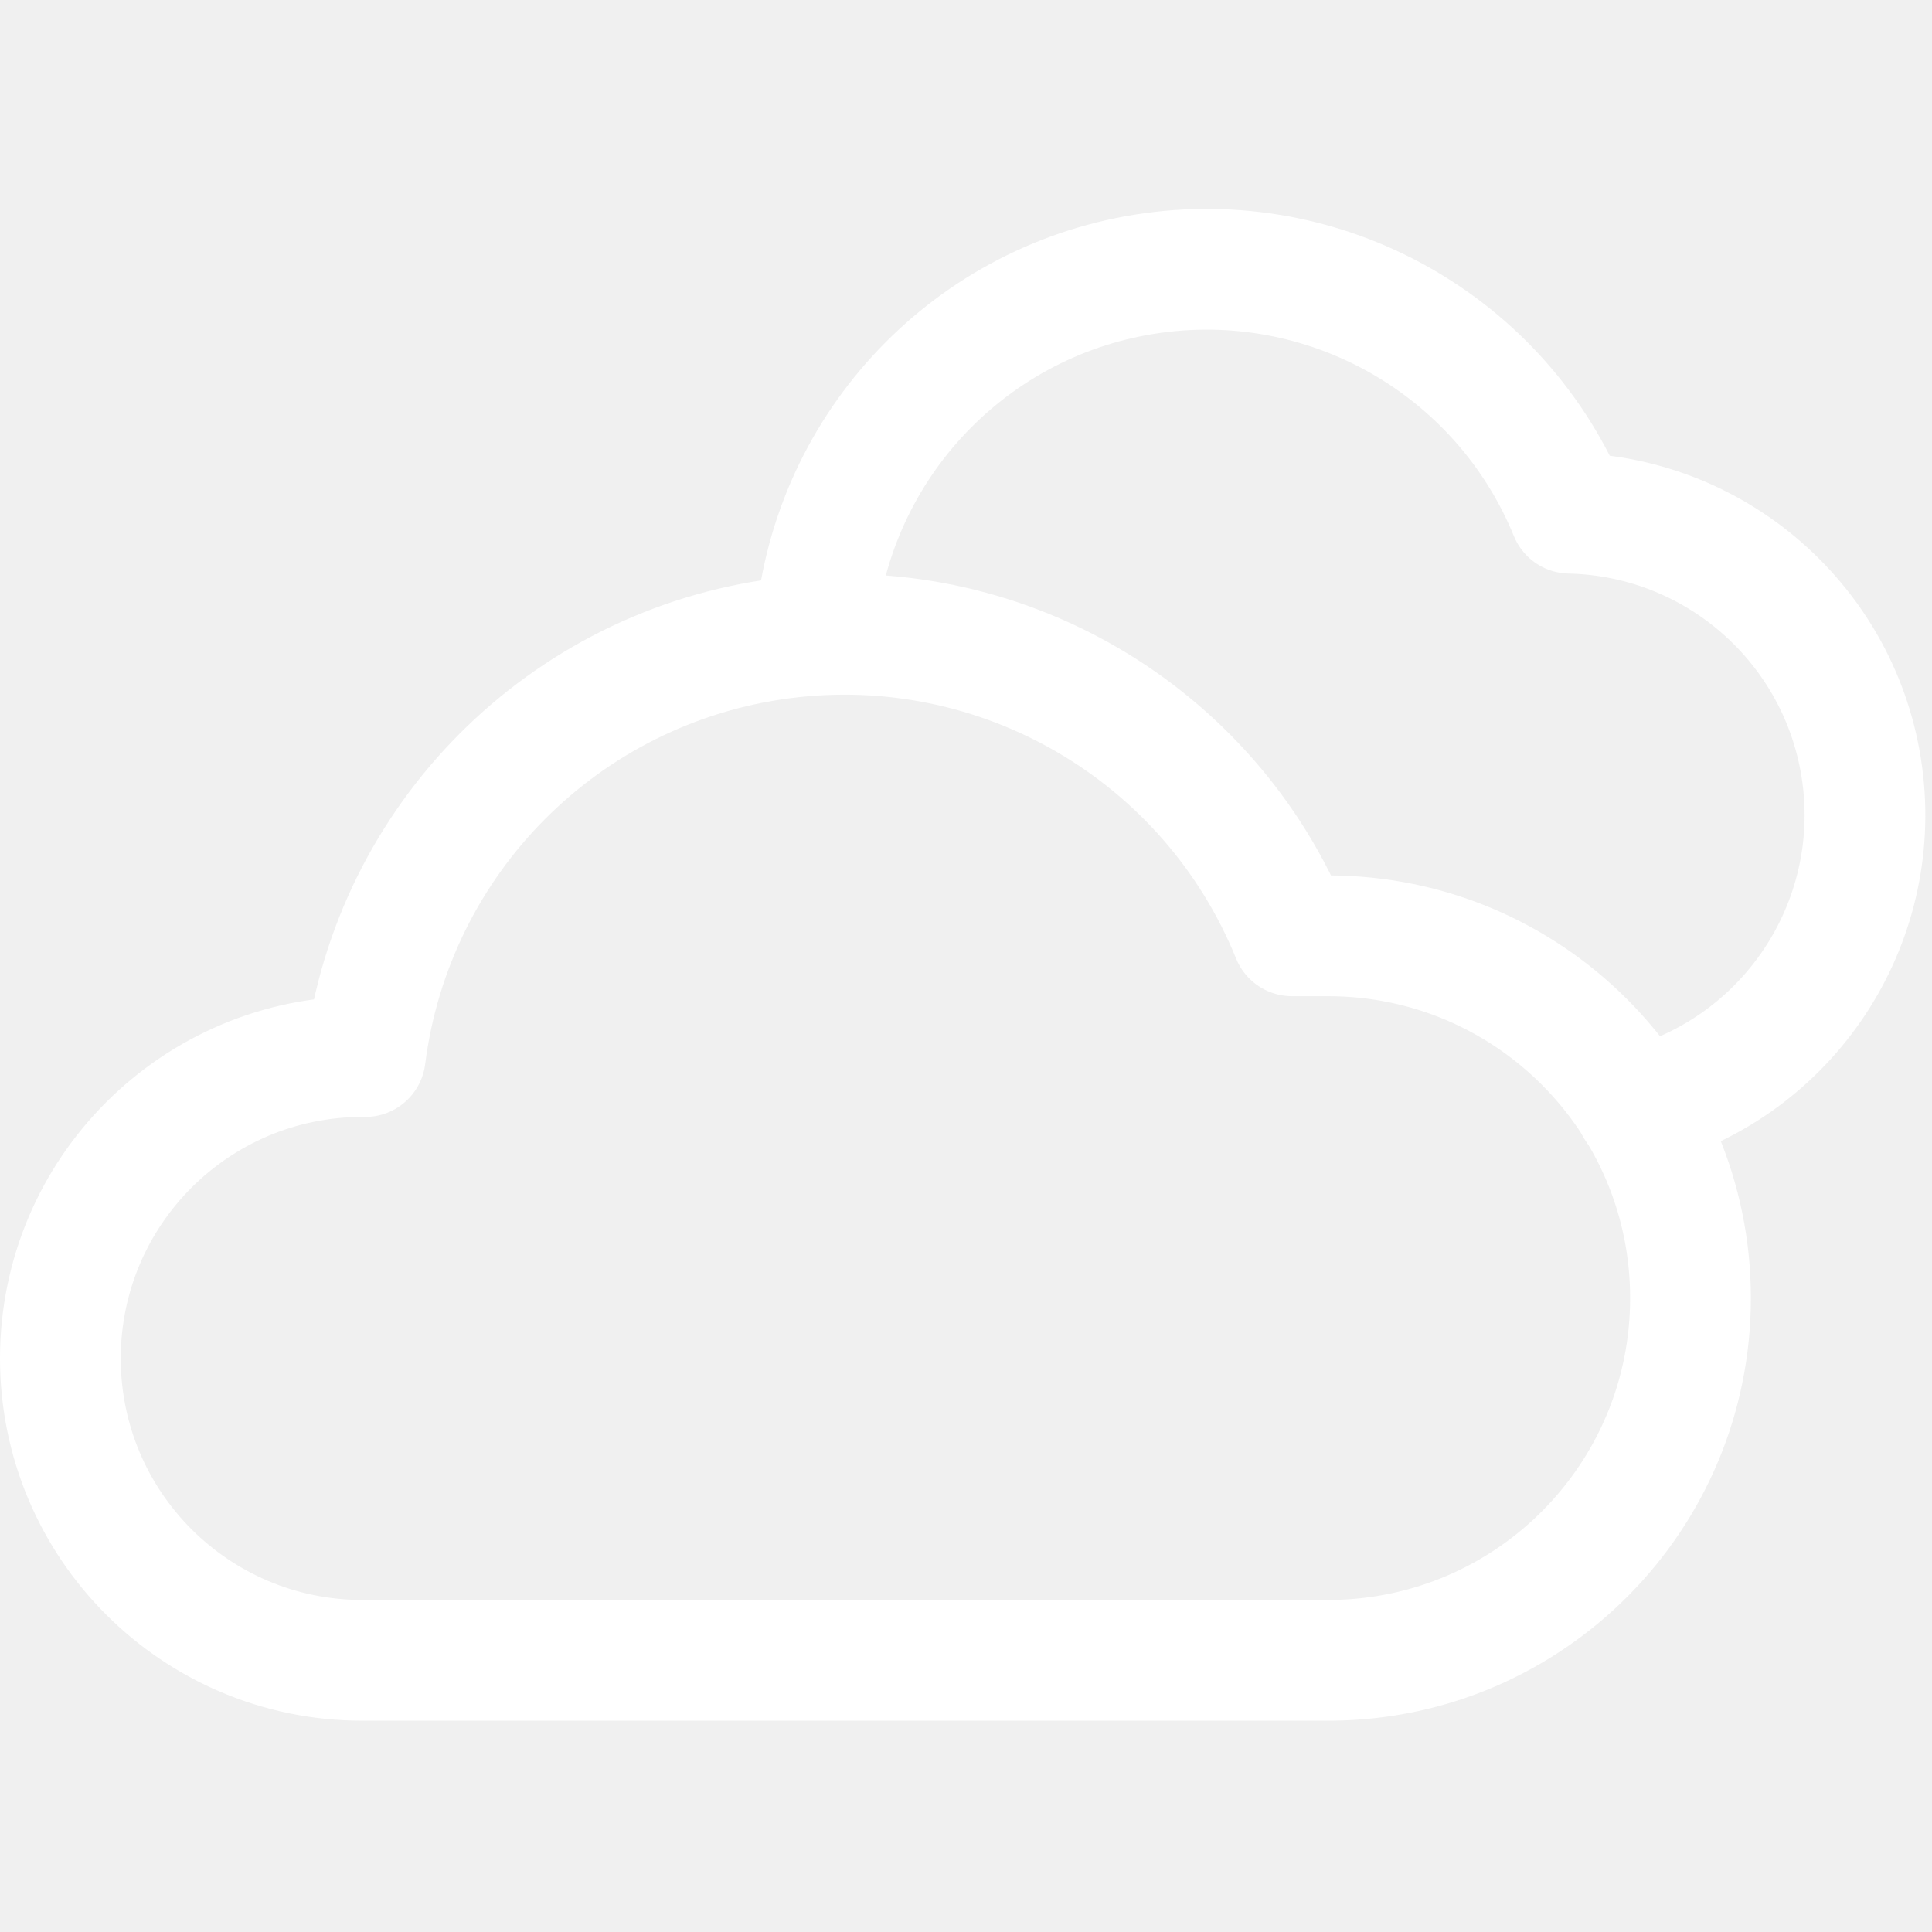
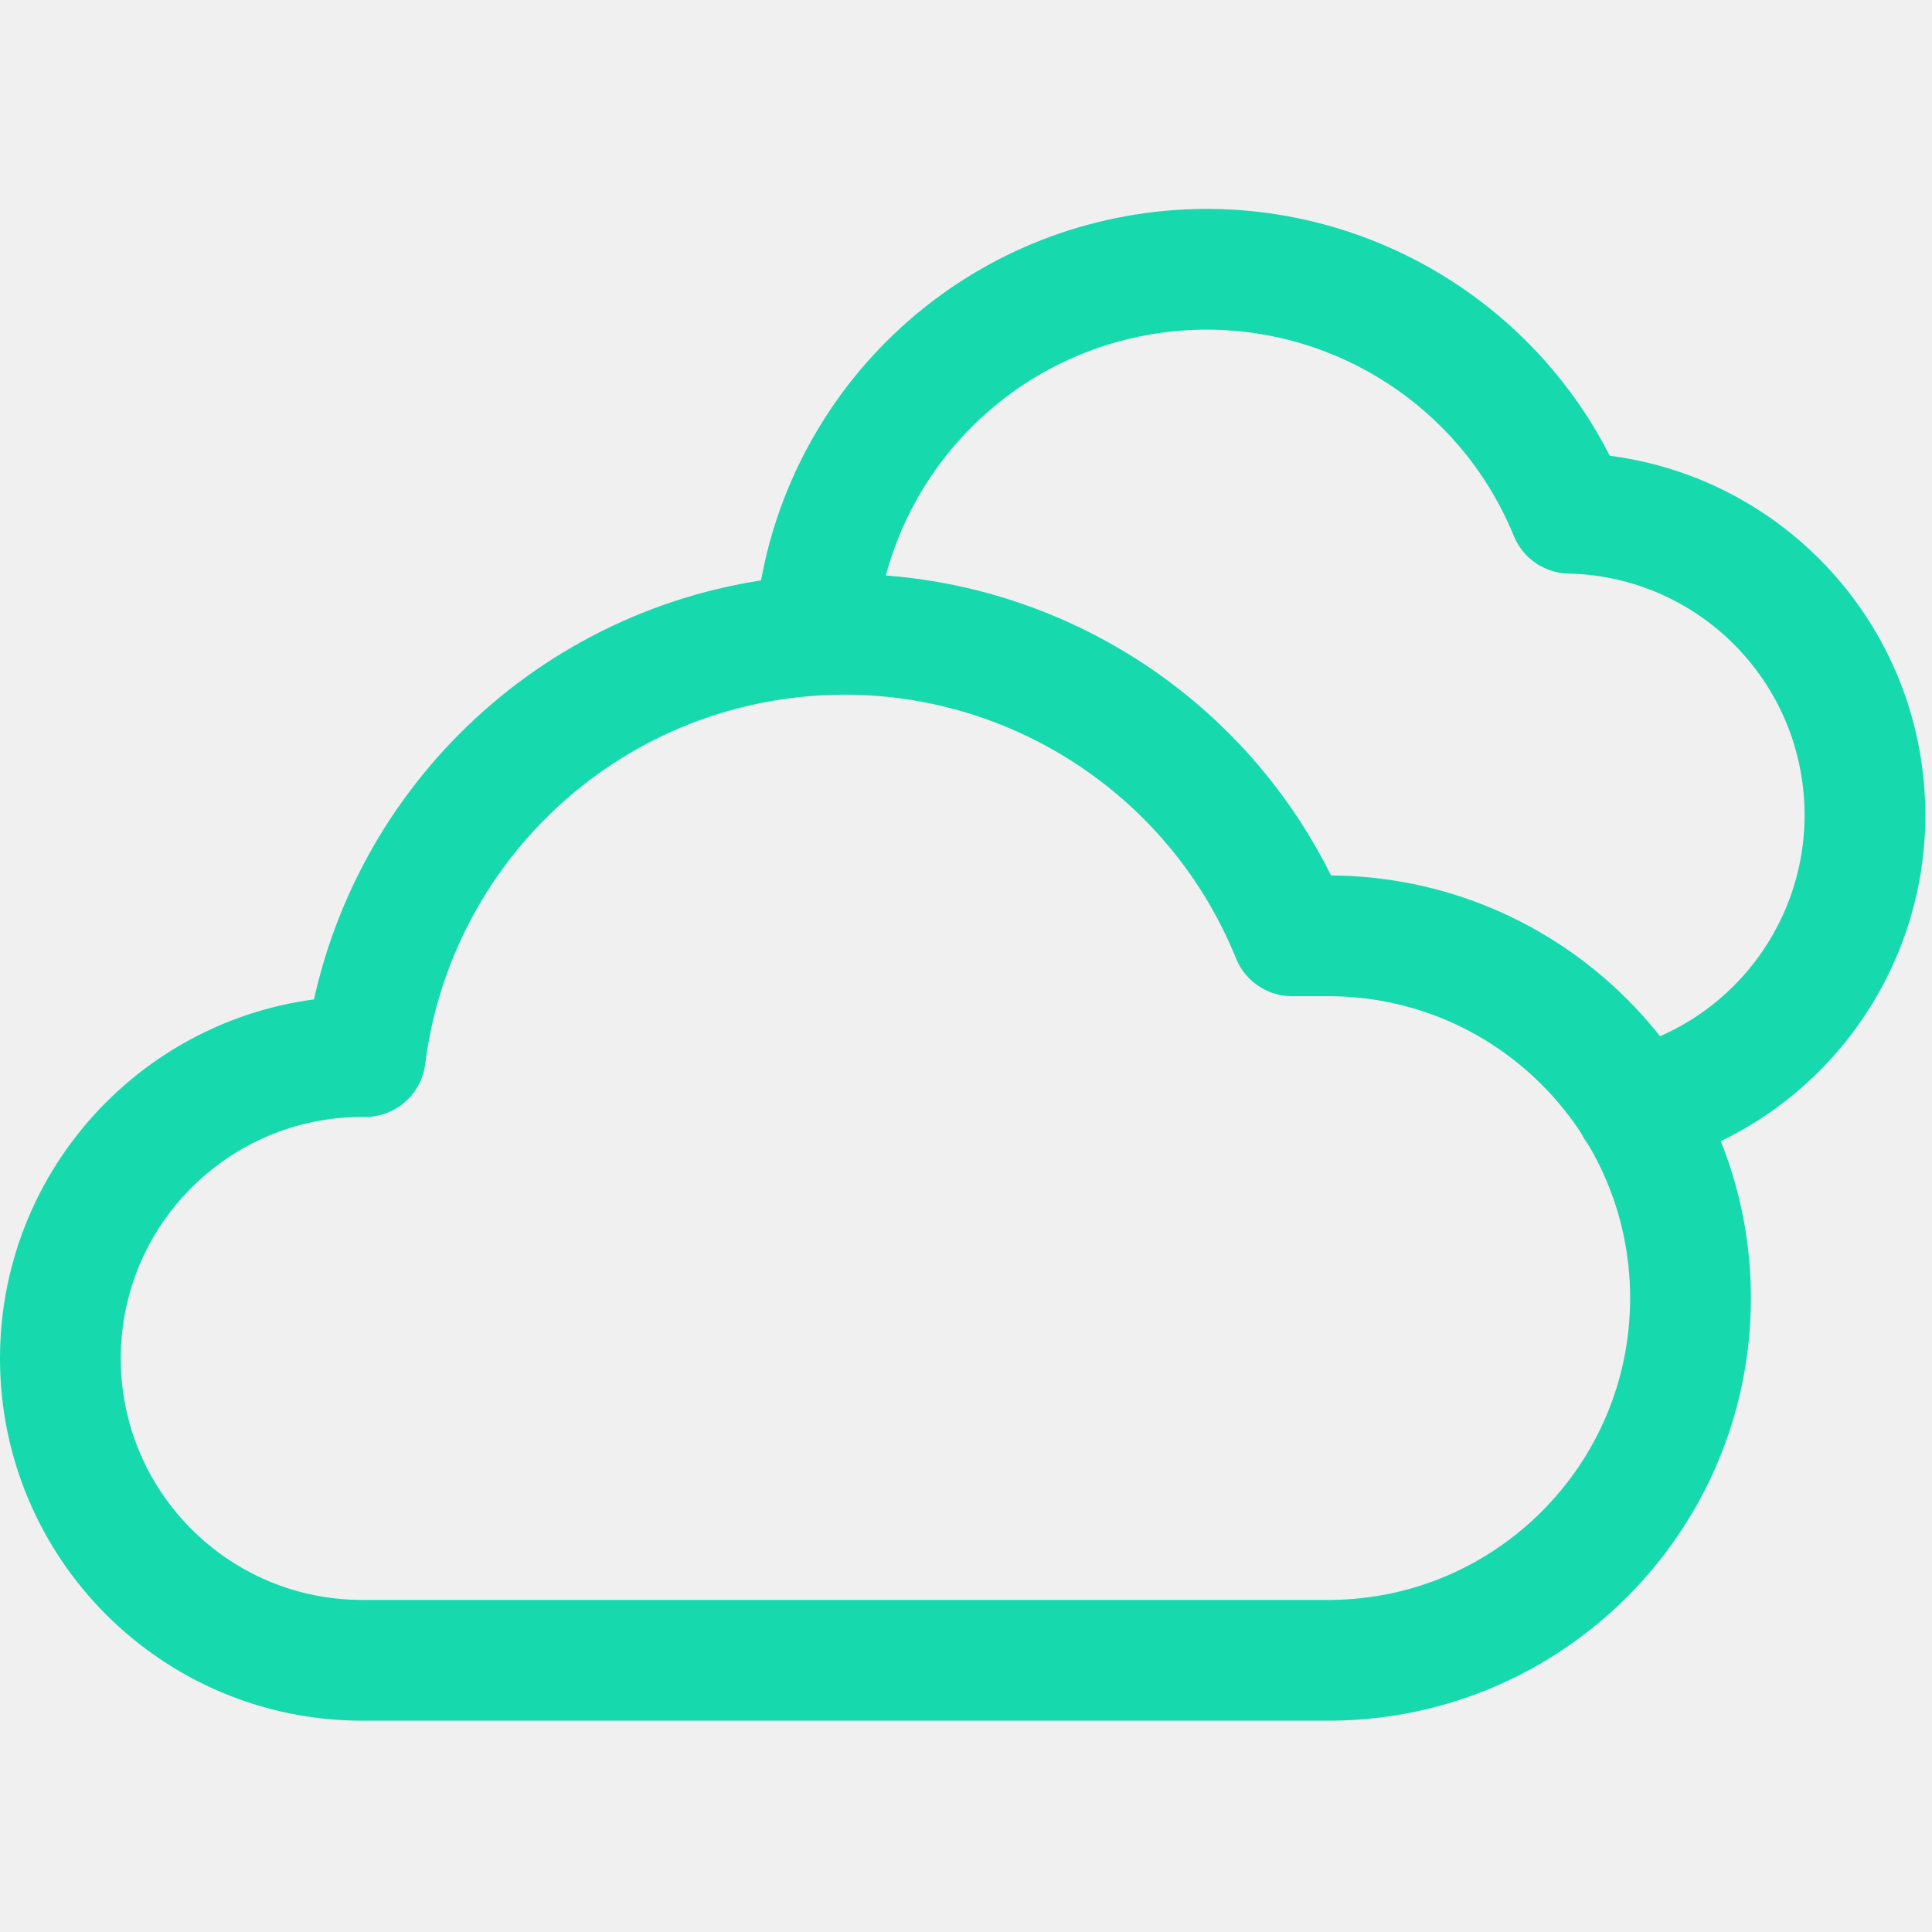
<svg xmlns="http://www.w3.org/2000/svg" viewBox="0 0 64 64" aria-labelledby="title" aria-describedby="desc" role="img">
-   <path data-name="layer2" d="M54.2 36.7A10 10 0 0 0 52 17a13 13 0 0 0-25 4" fill="none" stroke="#ffffff" stroke-miterlimit="10" stroke-width="4" stroke-linejoin="round" stroke-linecap="round" />
-   <path data-name="layer1" d="M56 43a12 12 0 0 0-12-12h-1.2a16 16 0 0 0-30.7 4H12a10 10 0 1 0 0 20h32.1A12 12 0 0 0 56 43z" fill="none" stroke="#ffffff" stroke-miterlimit="10" stroke-width="4" stroke-linejoin="round" stroke-linecap="round" />
+   <path data-name="layer2" d="M54.2 36.7A10 10 0 0 0 52 17a13 13 0 0 0-25 4" fill="none" stroke="#16d9ad" stroke-miterlimit="10" stroke-width="4" stroke-linejoin="round" stroke-linecap="round" />
+   <path data-name="layer1" d="M56 43a12 12 0 0 0-12-12h-1.2a16 16 0 0 0-30.7 4H12a10 10 0 1 0 0 20h32.1A12 12 0 0 0 56 43z" fill="none" stroke="#16d9ad" stroke-miterlimit="10" stroke-width="4" stroke-linejoin="round" stroke-linecap="round" />
</svg>
